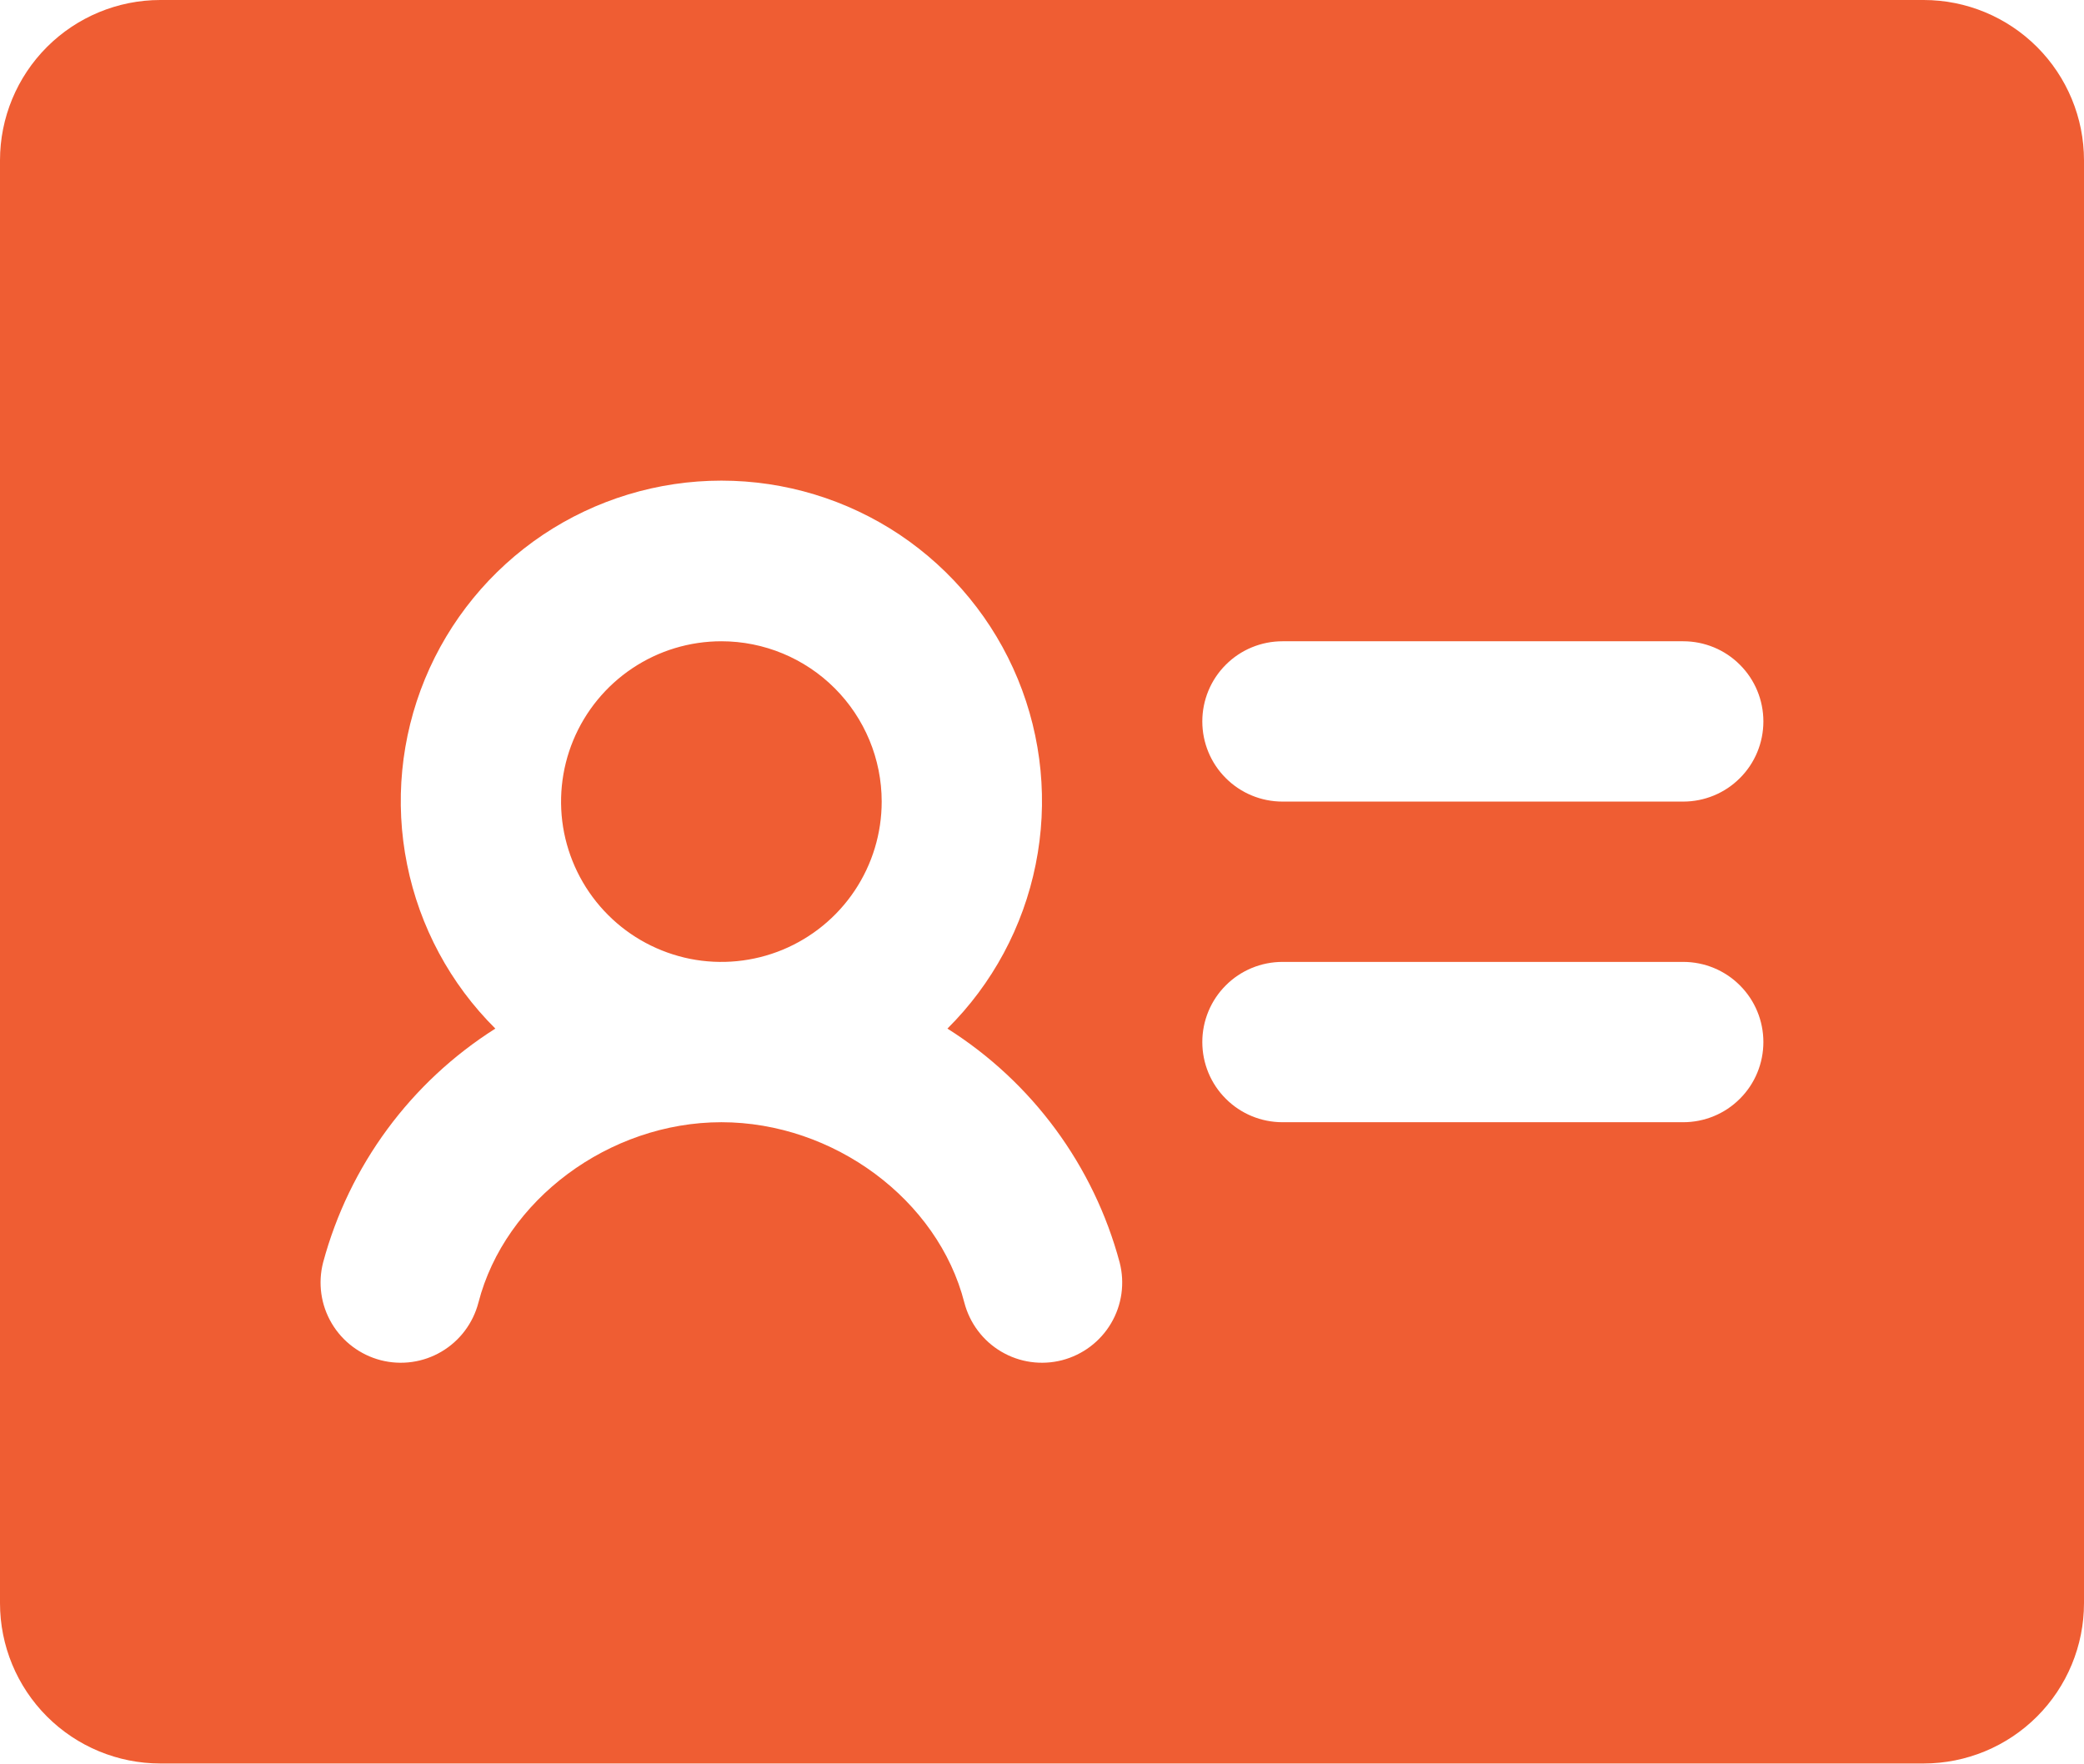
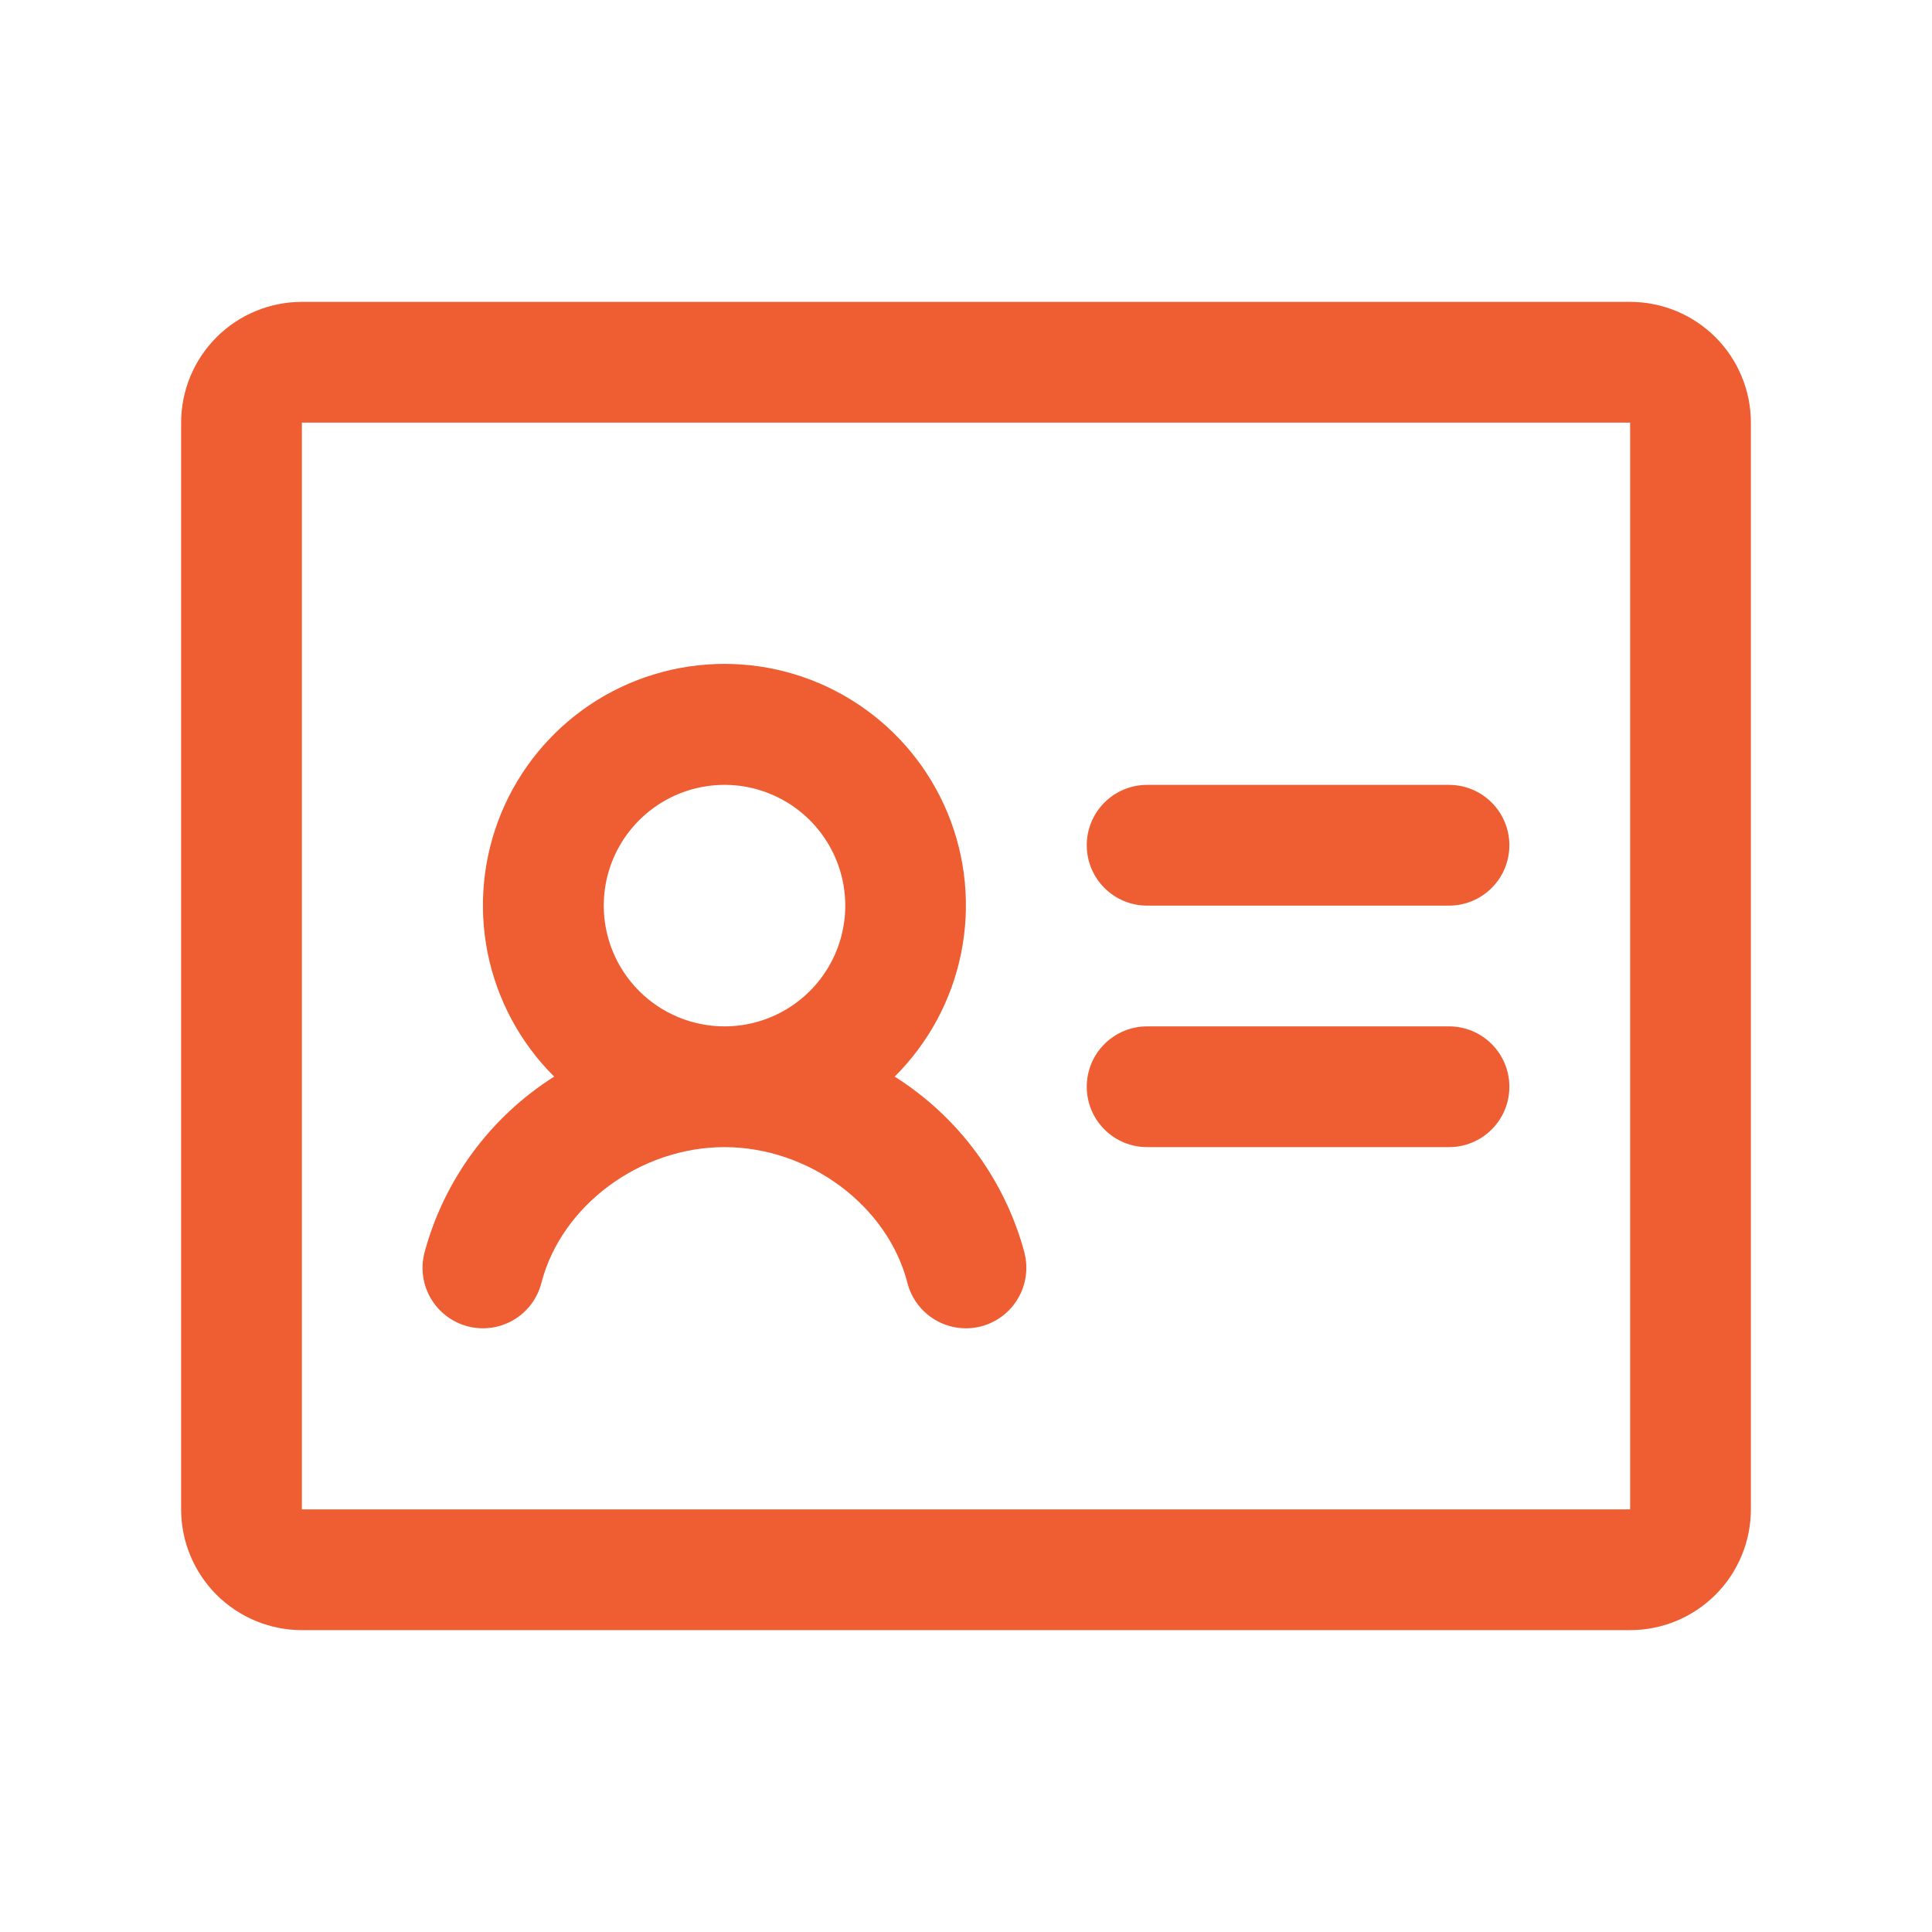
- <svg xmlns="http://www.w3.org/2000/svg" preserveAspectRatio="none" overflow="visible" style="display: block;" width="26" height="22" viewBox="0 0 26 22" fill="none">
-   <path id="Vector" d="M11 10C11 10.396 10.883 10.782 10.663 11.111C10.443 11.44 10.131 11.696 9.765 11.848C9.4 11.999 8.998 12.039 8.61 11.962C8.222 11.884 7.865 11.694 7.586 11.414C7.306 11.134 7.116 10.778 7.038 10.39C6.961 10.002 7.001 9.6 7.152 9.235C7.304 8.869 7.56 8.557 7.889 8.337C8.218 8.117 8.604 8 9 8C9.53 8 10.039 8.211 10.414 8.586C10.789 8.961 11 9.47 11 10ZM26 2V20C26 20.53 25.789 21.039 25.414 21.414C25.039 21.789 24.53 22 24 22H2C1.47 22 0.961 21.789 0.586 21.414C0.211 21.039 0 20.53 0 20V2C0 1.47 0.211 0.961 0.586 0.586C0.961 0.211 1.47 0 2 0H24C24.53 0 25.039 0.211 25.414 0.586C25.789 0.961 26 1.47 26 2ZM13.969 15.75C13.645 14.542 12.878 13.5 11.82 12.832C12.382 12.274 12.765 11.561 12.921 10.785C13.078 10.008 13 9.203 12.698 8.47C12.396 7.738 11.883 7.112 11.225 6.671C10.566 6.231 9.792 5.996 9 5.996C8.208 5.996 7.434 6.231 6.775 6.671C6.117 7.112 5.604 7.738 5.302 8.47C5 9.203 4.922 10.008 5.079 10.785C5.235 11.561 5.618 12.274 6.18 12.832C5.123 13.501 4.356 14.542 4.031 15.75C3.965 16.007 4.003 16.28 4.138 16.508C4.273 16.737 4.493 16.902 4.75 16.969C5.007 17.035 5.28 16.997 5.508 16.862C5.737 16.727 5.902 16.507 5.969 16.25C6.299 14.969 7.601 14 9 14C10.399 14 11.703 14.966 12.031 16.25C12.098 16.507 12.263 16.727 12.492 16.862C12.72 16.997 12.993 17.035 13.25 16.969C13.507 16.902 13.727 16.737 13.862 16.508C13.997 16.28 14.035 16.007 13.969 15.75ZM22 13C22 12.735 21.895 12.48 21.707 12.293C21.52 12.105 21.265 12 21 12H16C15.735 12 15.48 12.105 15.293 12.293C15.105 12.48 15 12.735 15 13C15 13.265 15.105 13.52 15.293 13.707C15.48 13.895 15.735 14 16 14H21C21.265 14 21.52 13.895 21.707 13.707C21.895 13.52 22 13.265 22 13ZM22 9C22 8.735 21.895 8.48 21.707 8.293C21.52 8.105 21.265 8 21 8H16C15.735 8 15.48 8.105 15.293 8.293C15.105 8.48 15 8.735 15 9C15 9.265 15.105 9.52 15.293 9.707C15.48 9.895 15.735 10 16 10H21C21.265 10 21.52 9.895 21.707 9.707C21.895 9.52 22 9.265 22 9Z" fill="#EF5D33" />
+ <svg xmlns="http://www.w3.org/2000/svg" width="32" height="32" viewBox="0 0 32 32" fill="none">
+   <g>
+     <path d="M25 14C25 14.265 24.895 14.52 24.707 14.707C24.52 14.895 24.265 15 24 15H19C18.735 15 18.48 14.895 18.293 14.707C18.105 14.52 18 14.265 18 14C18 13.735 18.105 13.48 18.293 13.293C18.48 13.105 18.735 13 19 13H24C24.265 13 24.52 13.105 24.707 13.293C24.895 13.48 25 13.735 25 14ZM24 17H19C18.735 17 18.48 17.105 18.293 17.293C18.105 17.48 18 17.735 18 18C18 18.265 18.105 18.52 18.293 18.707C18.48 18.895 18.735 19 19 19H24C24.265 19 24.52 18.895 24.707 18.707C24.895 18.52 25 18.265 25 18C25 17.735 24.895 17.48 24.707 17.293C24.52 17.105 24.265 17 24 17ZM29 7V25C29 25.53 28.789 26.039 28.414 26.414C28.039 26.789 27.53 27 27 27H5C4.47 27 3.961 26.789 3.586 26.414C3.211 26.039 3 25.53 3 25V7C3 6.47 3.211 5.961 3.586 5.586C3.961 5.211 4.47 5 5 5H27C27.53 5 28.039 5.211 28.414 5.586C28.789 5.961 29 6.47 29 7ZM27 25V7H5V25H27ZM16.968 20.75C17.034 21.007 16.995 21.28 16.86 21.508C16.726 21.737 16.506 21.902 16.249 21.969C15.992 22.035 15.719 21.997 15.491 21.862C15.262 21.727 15.096 21.507 15.03 21.25C14.701 19.968 13.398 19 11.999 19C10.6 19 9.297 19.968 8.967 21.25C8.901 21.507 8.736 21.727 8.507 21.862C8.278 21.997 8.006 22.035 7.749 21.969C7.492 21.902 7.272 21.737 7.137 21.508C7.002 21.28 6.964 21.007 7.03 20.75C7.354 19.542 8.122 18.501 9.179 17.832C8.617 17.274 8.234 16.561 8.077 15.785C7.921 15.008 7.999 14.203 8.301 13.47C8.603 12.738 9.116 12.112 9.774 11.671C10.432 11.231 11.207 10.996 11.999 10.996C12.791 10.996 13.565 11.231 14.223 11.671C14.882 12.112 15.395 12.738 15.697 13.47C15.999 14.203 16.076 15.008 15.92 15.785C15.764 16.561 15.38 17.274 14.819 17.832C15.877 18.5 16.645 19.542 16.969 20.75H16.968ZM12 17C12.396 17 12.782 16.883 13.111 16.663C13.44 16.443 13.696 16.131 13.848 15.765C13.999 15.4 14.039 14.998 13.962 14.61C13.884 14.222 13.694 13.866 13.414 13.586C13.134 13.306 12.778 13.116 12.39 13.038C12.002 12.961 11.6 13.001 11.235 13.152C10.869 13.304 10.557 13.56 10.337 13.889C10.117 14.218 10 14.604 10 15C10 15.53 10.211 16.039 10.586 16.414C10.961 16.789 11.47 17 12 17Z" fill="#EF5D33" />
+   </g>
</svg>
